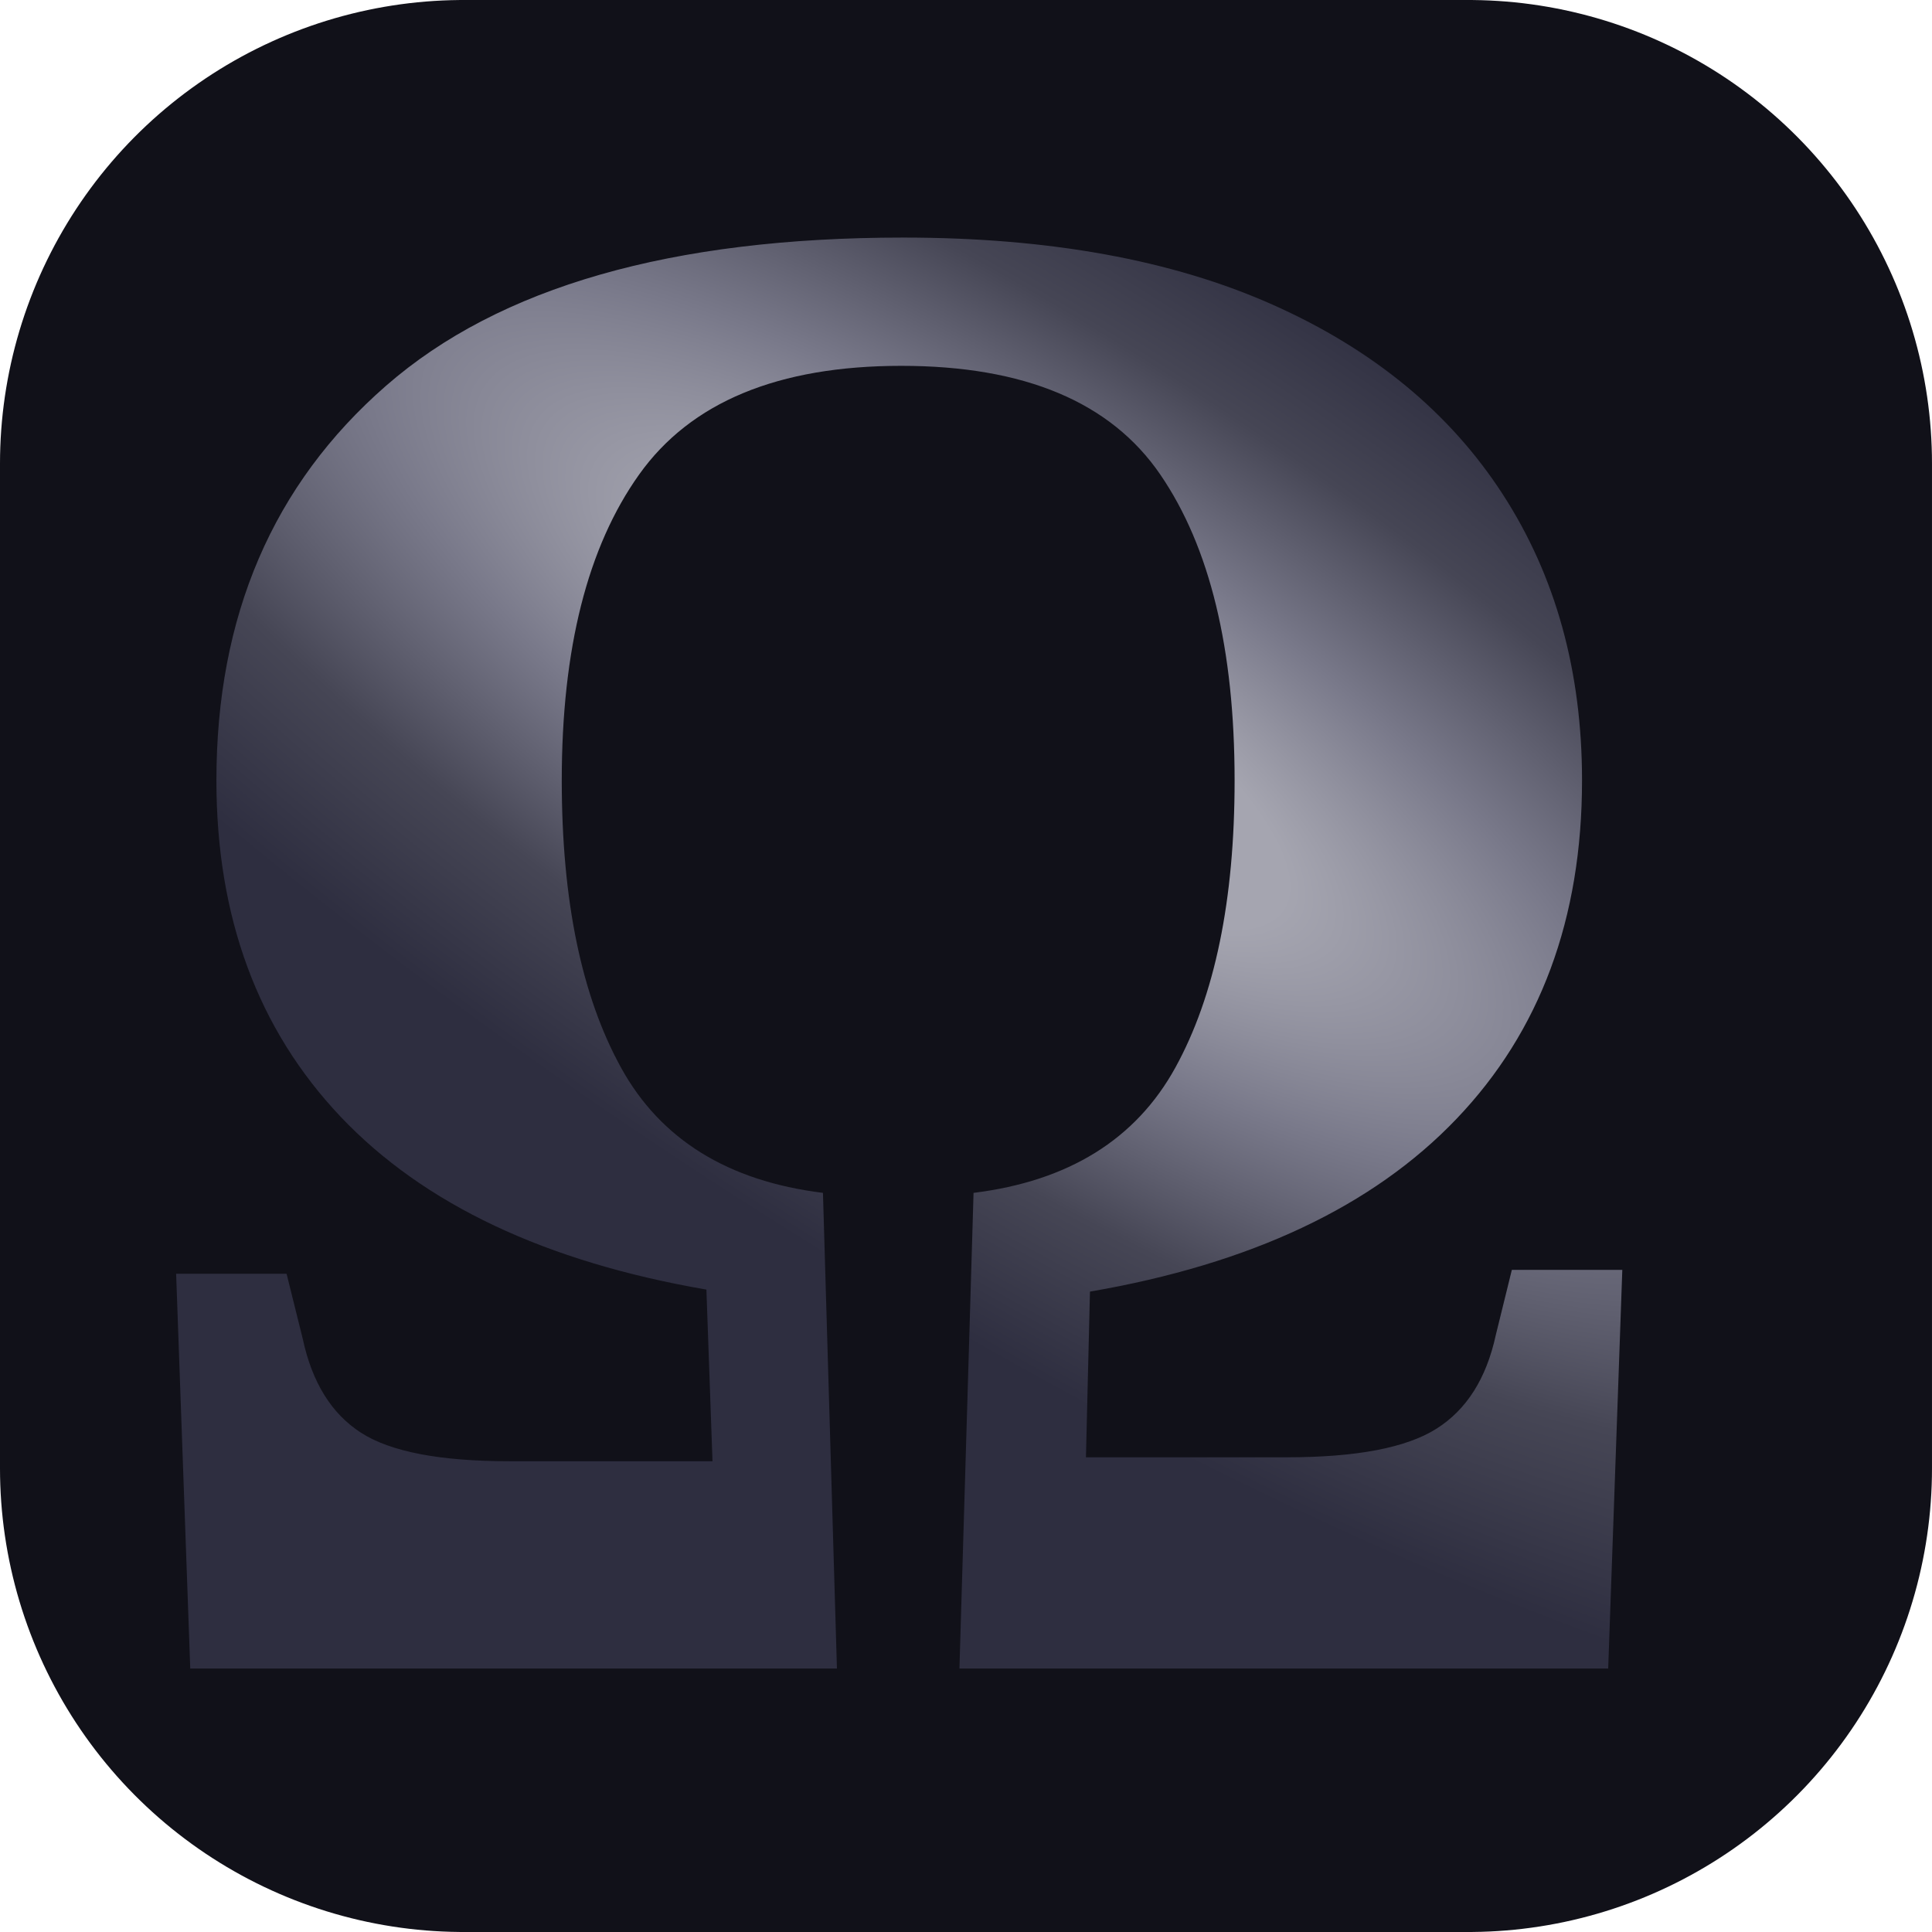
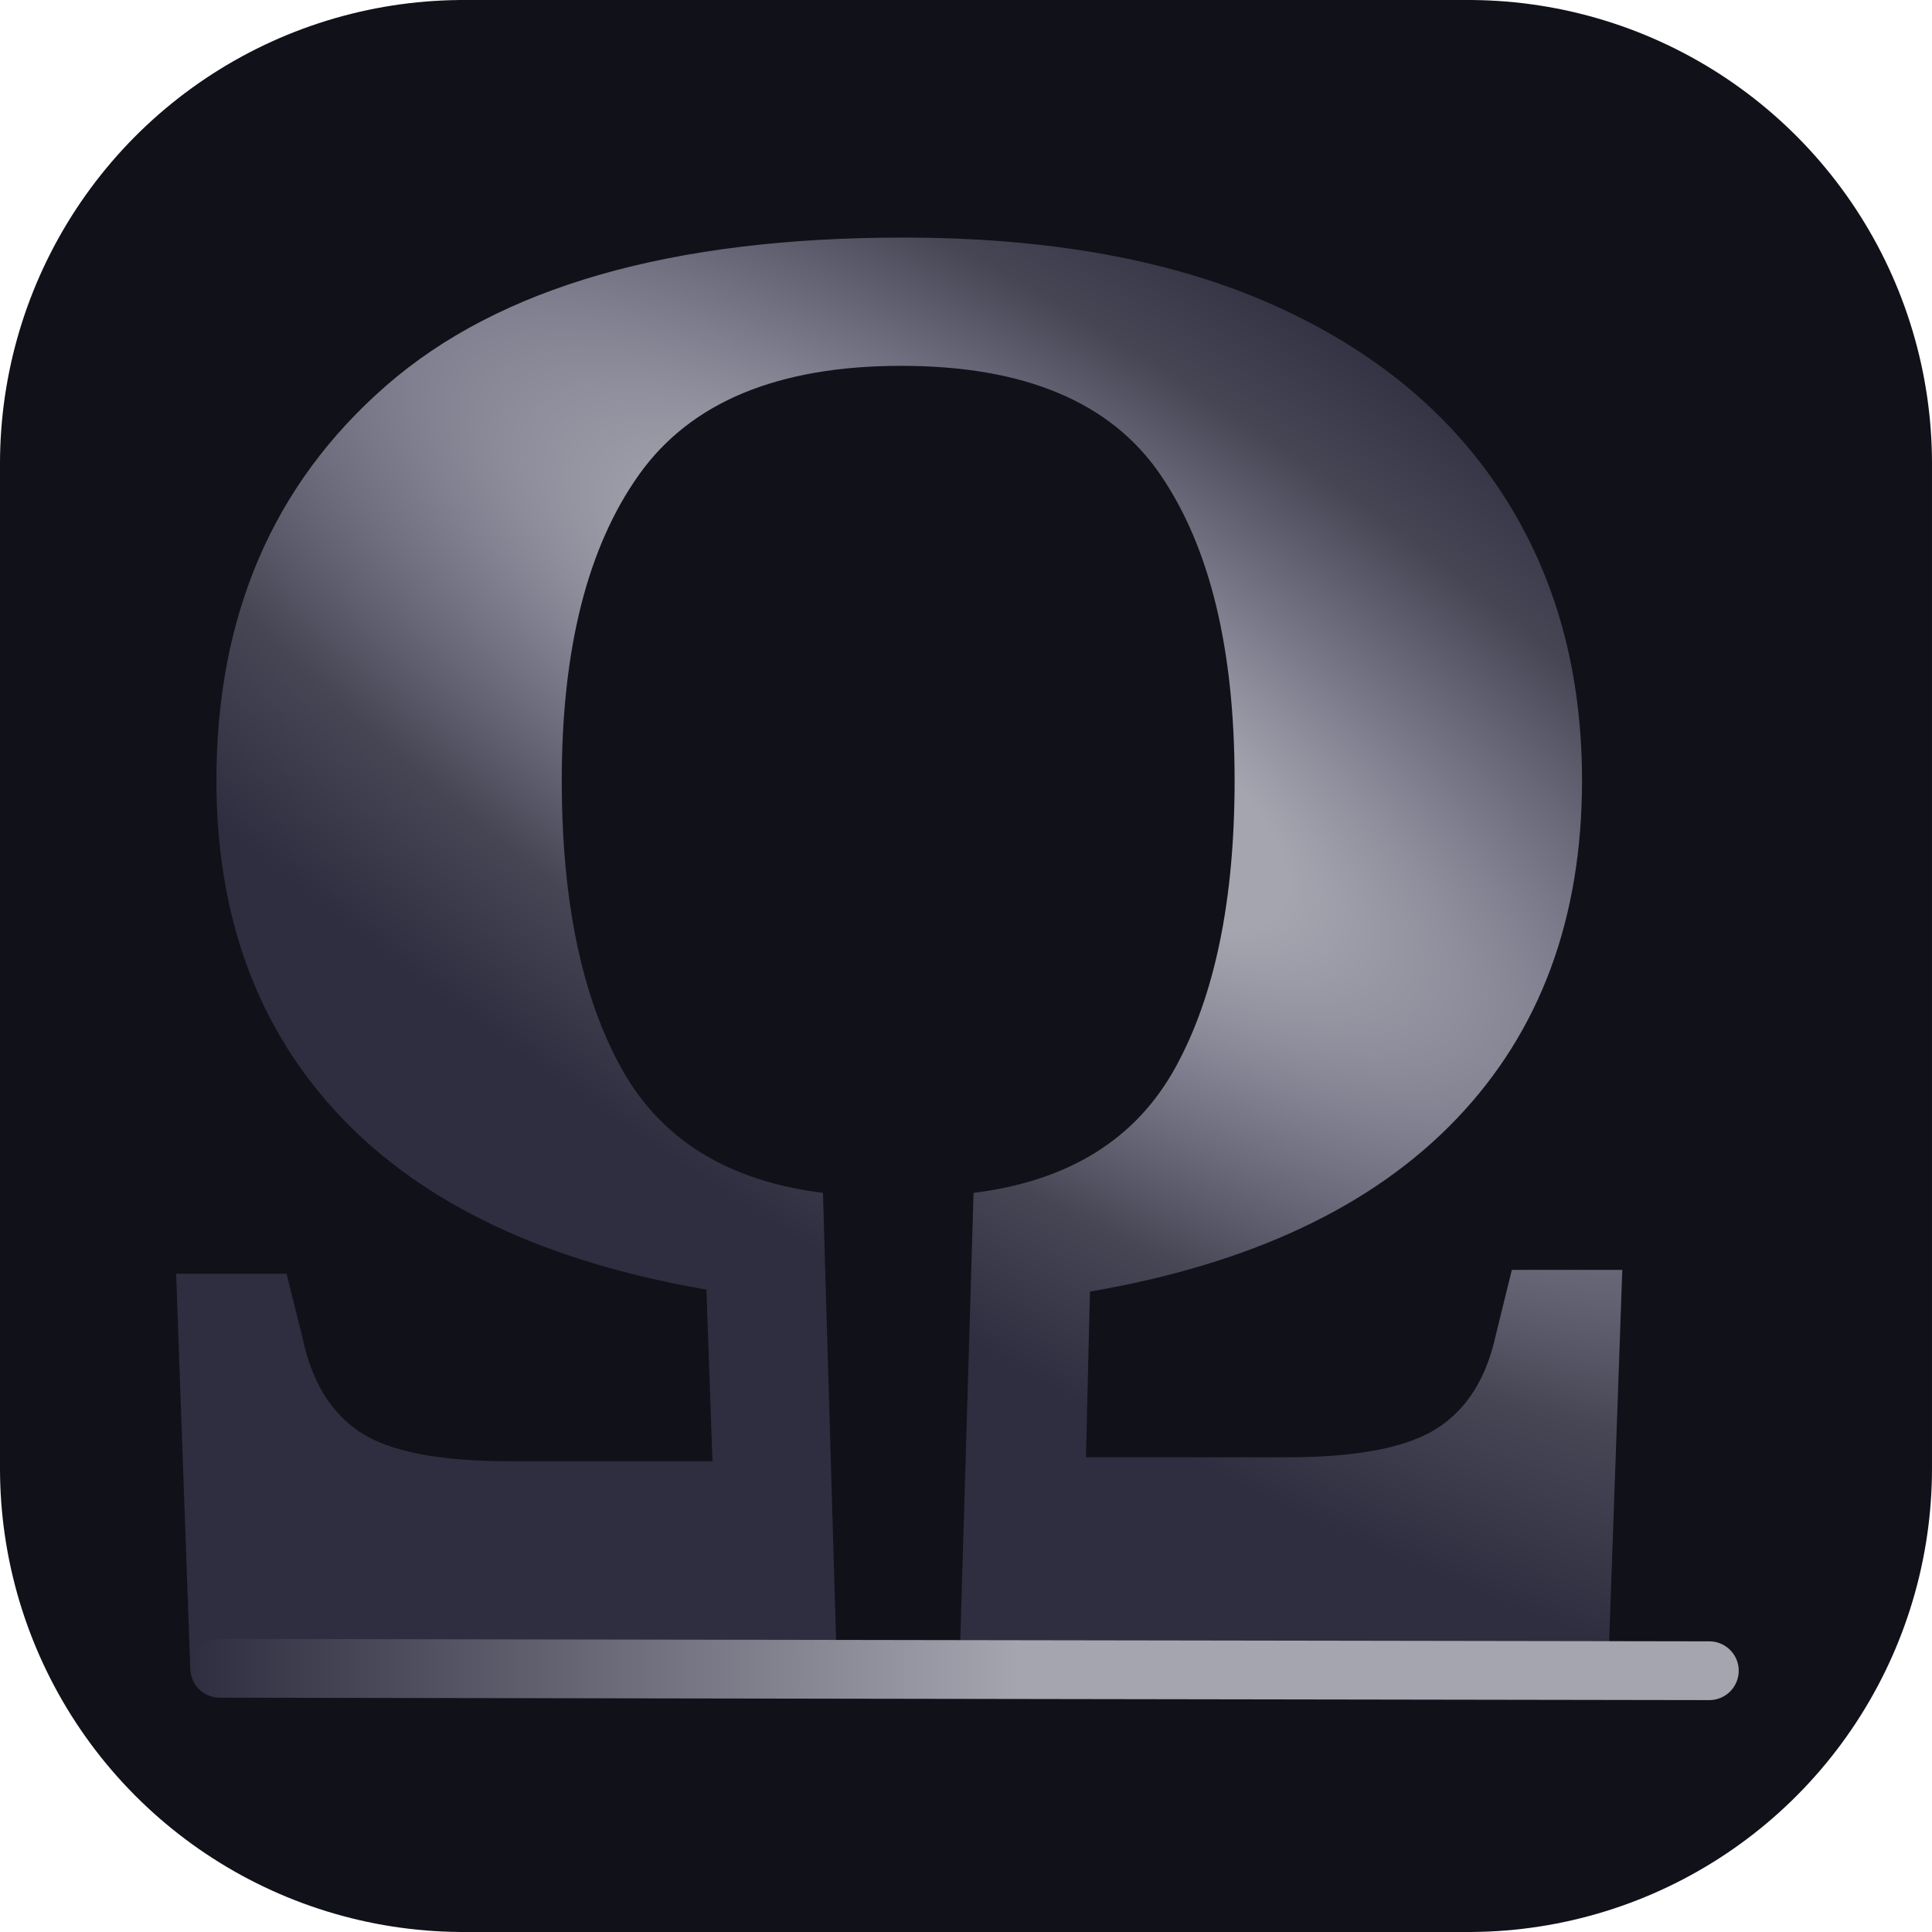
<svg xmlns="http://www.w3.org/2000/svg" xmlns:xlink="http://www.w3.org/1999/xlink" width="285.999mm" height="286mm" viewBox="0 0 220 220" version="1.1" id="svg1">
  <defs id="defs1">
+     <linearGradient id="linearGradient10">
+       <stop style="stop-color:#2e2e40;stop-opacity:1;" offset="0" id="stop9" />
+       <stop style="stop-color:#a5a5b0;stop-opacity:1;" offset="0.205" id="stop14" />
+       <stop style="stop-color:#4c4c5a;stop-opacity:1;" offset="0.317" id="stop18" />
+       <stop style="stop-color:#464655;stop-opacity:1;" offset="0.419" id="stop15" />
+       <stop style="stop-color:#a5a5b0;stop-opacity:1;" offset="0.559" id="stop17" />
+       <stop style="stop-color:#4b4b5a;stop-opacity:1;" offset="0.699" id="stop19" />
+       <stop style="stop-color:#464655;stop-opacity:1;" offset="0.796" id="stop16" />
+       <stop style="stop-color:#a5a5b0;stop-opacity:1;" offset="0.947" id="stop10" />
+     </linearGradient>
+     <linearGradient id="linearGradient3">
+       <stop style="stop-color:#464655;stop-opacity:1;" offset="0" id="stop3" />
+       <stop style="stop-color:#464655;stop-opacity:0;" offset="1" id="stop4" />
+     </linearGradient>
+     <linearGradient id="linearGradient1">
+       <stop style="stop-color:#2e2e40;stop-opacity:1;" offset="0" id="stop1" />
+       <stop style="stop-color:#a5a5b0;stop-opacity:1;" offset="0.535" id="stop2" />
+     </linearGradient>
    <linearGradient id="linearGradient4">
      <stop style="stop-color:#a5a5b0;stop-opacity:1;" offset="0.144" id="stop8" />
      <stop style="stop-color:#79798a;stop-opacity:1;" offset="0.308" id="stop5" />
      <stop style="stop-color:#464655;stop-opacity:1;" offset="0.509" id="stop7" />
      <stop style="stop-color:#2e2e40;stop-opacity:1;" offset="0.718" id="stop6" />
    </linearGradient>
    <radialGradient xlink:href="#linearGradient4" id="radialGradient6" cx="110.917" cy="63.278" fx="110.917" fy="63.278" r="118.657" gradientTransform="matrix(1.899947,1.270595,-0.4055253,0.6063904,-73.04004,-96.75058)" gradientUnits="userSpaceOnUse" />
+     <linearGradient xlink:href="#linearGradient1" id="linearGradient2" x1="21.672" y1="190.11" x2="197.993" y2="190.11" gradientUnits="userSpaceOnUse" />
+     <linearGradient xlink:href="#linearGradient3" id="linearGradient5" x1="21.672" y1="190.11" x2="197.993" y2="190.11" gradientUnits="userSpaceOnUse" />
+     <linearGradient xlink:href="#linearGradient10" id="linearGradient7" gradientUnits="userSpaceOnUse" x1="21.672" y1="190.11" x2="299.348" y2="95.43" gradientTransform="matrix(0.2398469,0,0,-0.2151844,-10.06554,-52.58317)" />
  </defs>
  <g id="layer1" style="opacity:1" transform="translate(-4.3487549e-4,-3.1280518e-4)">
    <rect style="fill:#111119;fill-opacity:1;fill-rule:evenodd;stroke:#111119;stroke-width:105.582;stroke-linecap:round;stroke-linejoin:round;stroke-miterlimit:4.3;stroke-dasharray:none;stroke-opacity:1" id="rect8" width="114.418" height="114.418" x="52.791" y="52.791" />
    <text xml:space="preserve" style="font-weight:bold;font-size:226.714px;font-family:Georgia;-inkscape-font-specification:'Georgia Bold';fill:url(#radialGradient6);fill-opacity:1;fill-rule:evenodd;stroke:none;stroke-width:3.432;stroke-linecap:round;stroke-linejoin:round;stroke-miterlimit:4.3;stroke-dasharray:none" x="9.913" y="191.664" id="text1" transform="scale(1.008755,0.9913211)">
      <tspan id="tspan1" style="font-size:226.714px;fill:url(#radialGradient6);fill-opacity:1;stroke:none;stroke-width:3.432;stroke-dasharray:none" x="9.913" y="191.664">Ω</tspan>
    </text>
+     <path style="fill:url(#linearGradient5);fill-rule:evenodd;stroke-width:6.692;stroke-linecap:round;stroke-linejoin:round;stroke-miterlimit:4.3;stroke-dasharray:none;stroke:url(#linearGradient2);fill-opacity:1;stroke-opacity:1" d="m 25.018,189.973 169.628,0.275" id="path1" />
+     <path style="fill:none;fill-opacity:1;fill-rule:evenodd;stroke:url(#linearGradient7);stroke-width:5.469;stroke-linecap:round;stroke-linejoin:round;stroke-miterlimit:4.3;stroke-dasharray:none;stroke-opacity:1" d="M -4.065,-93.462 16.277,-79.76 36.62,-93.521" id="path1-0" />
  </g>
</svg>
